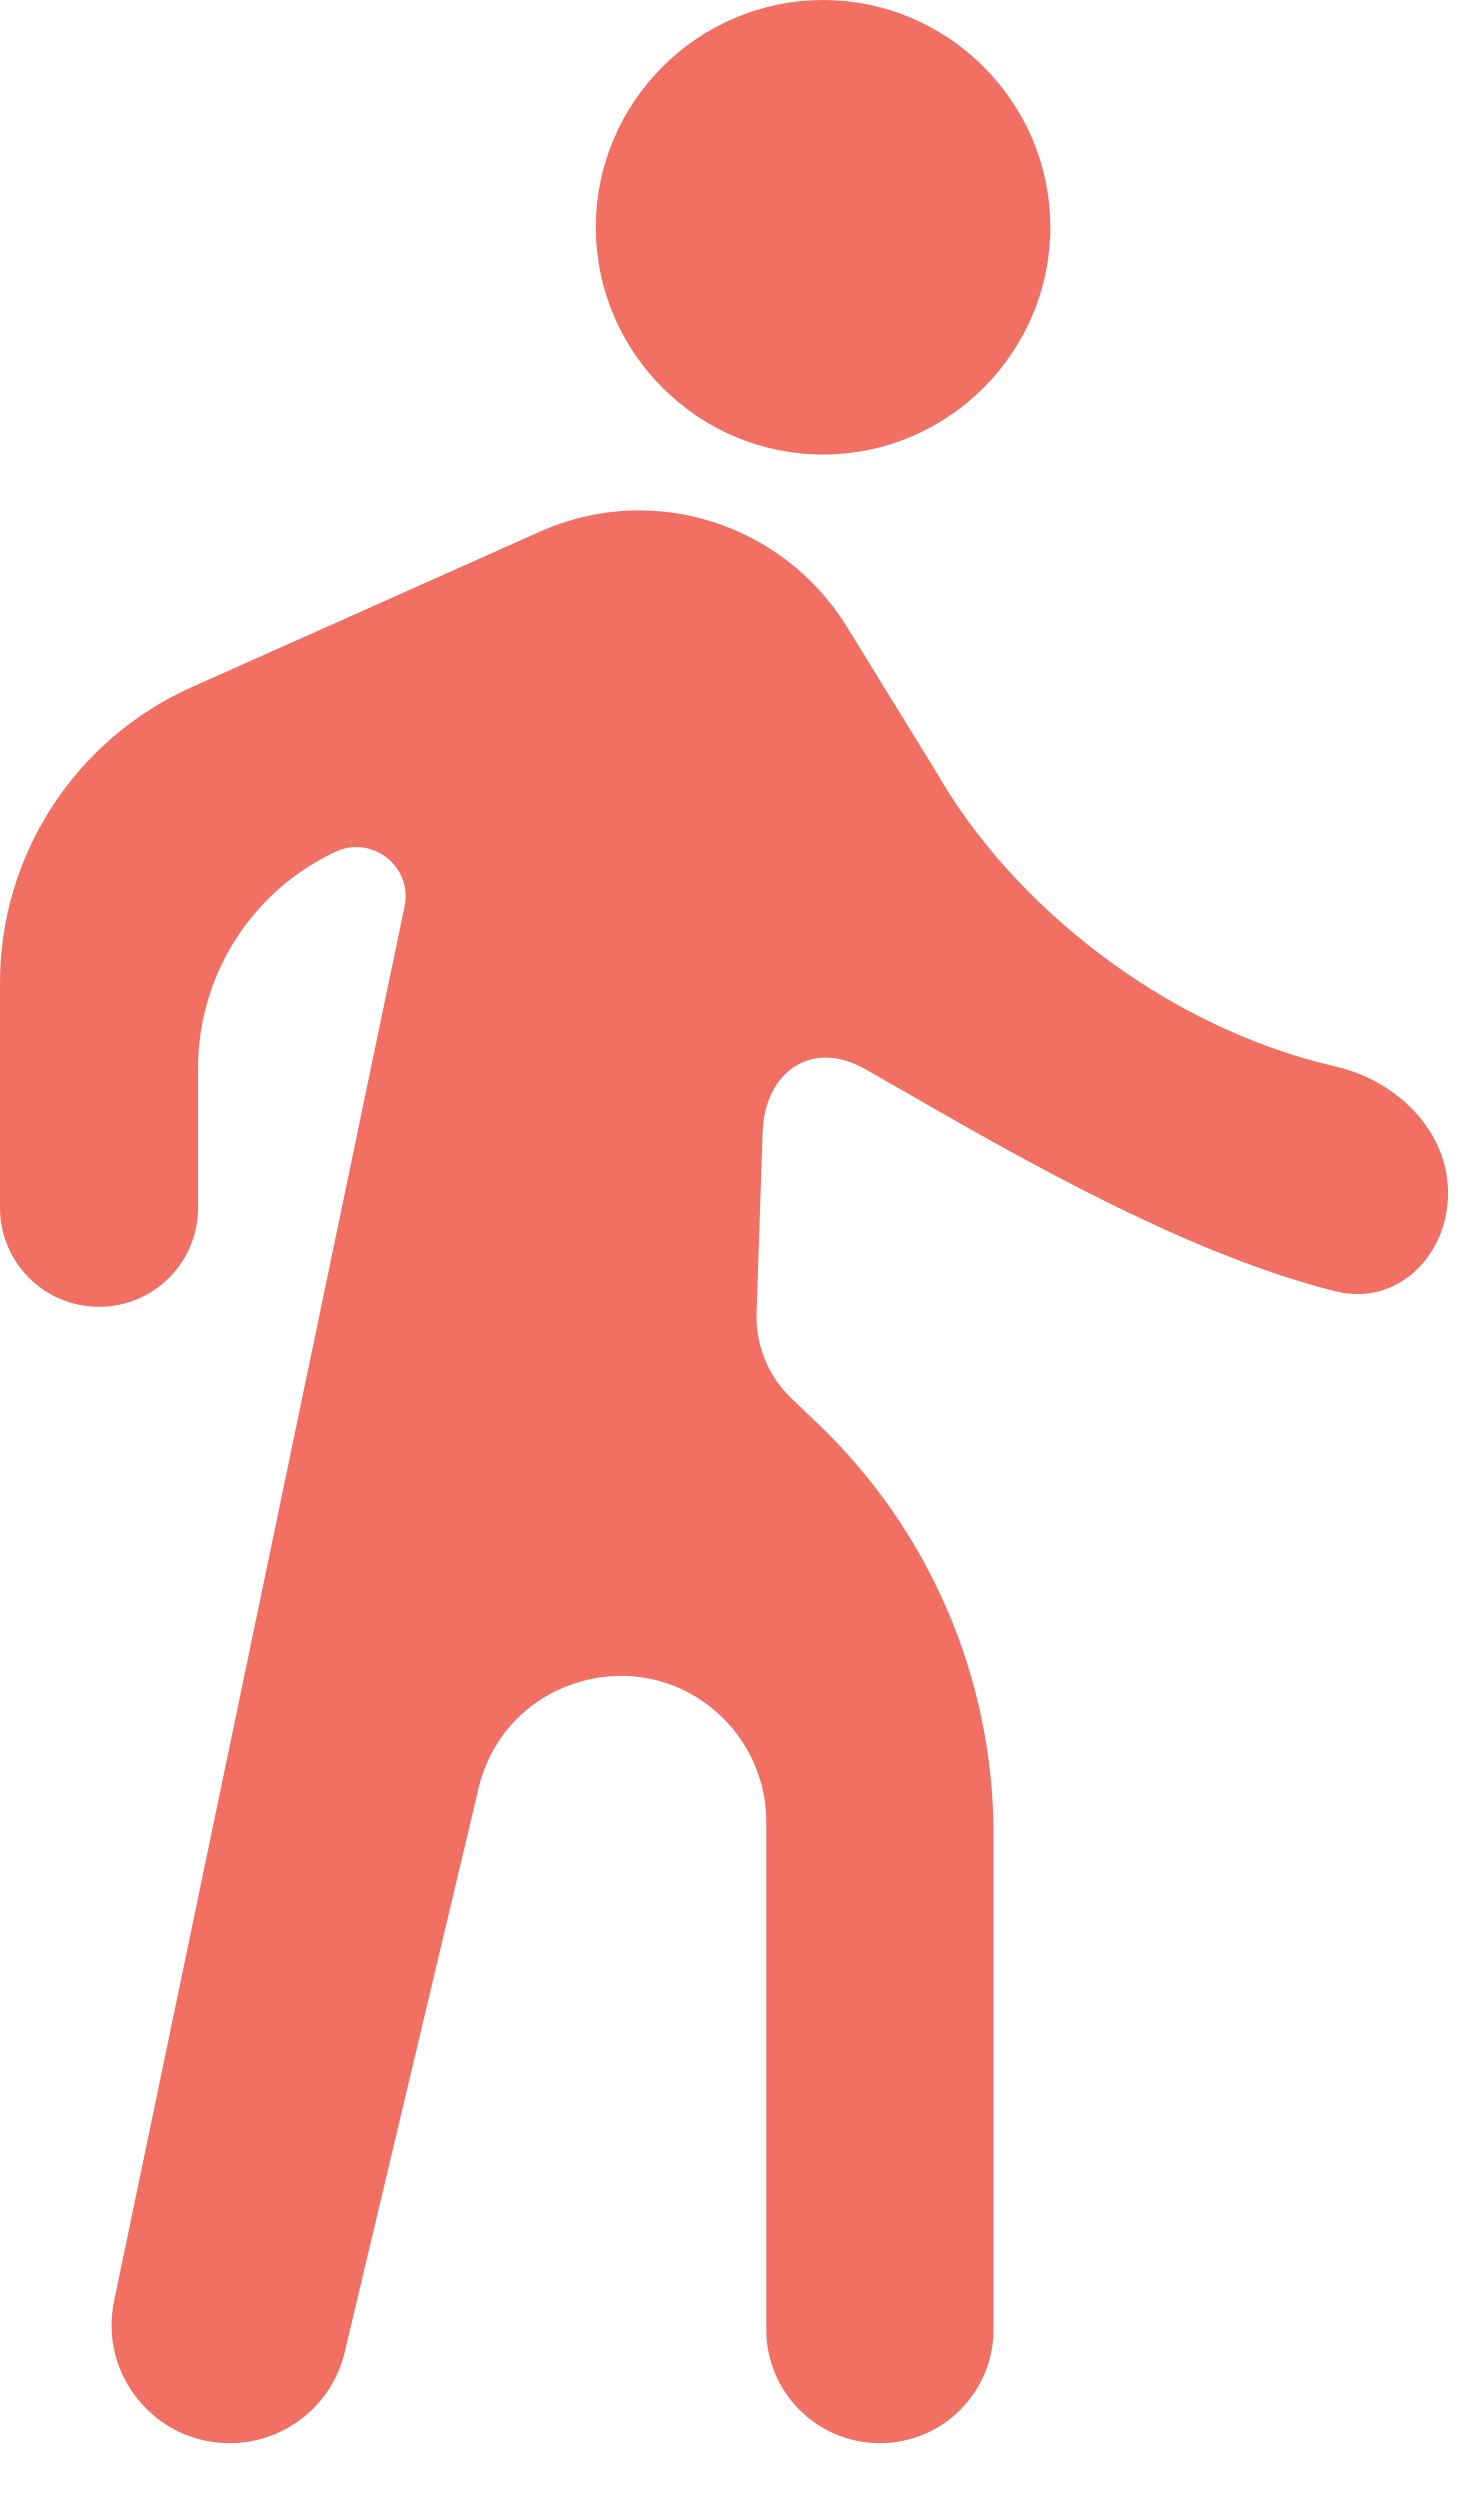
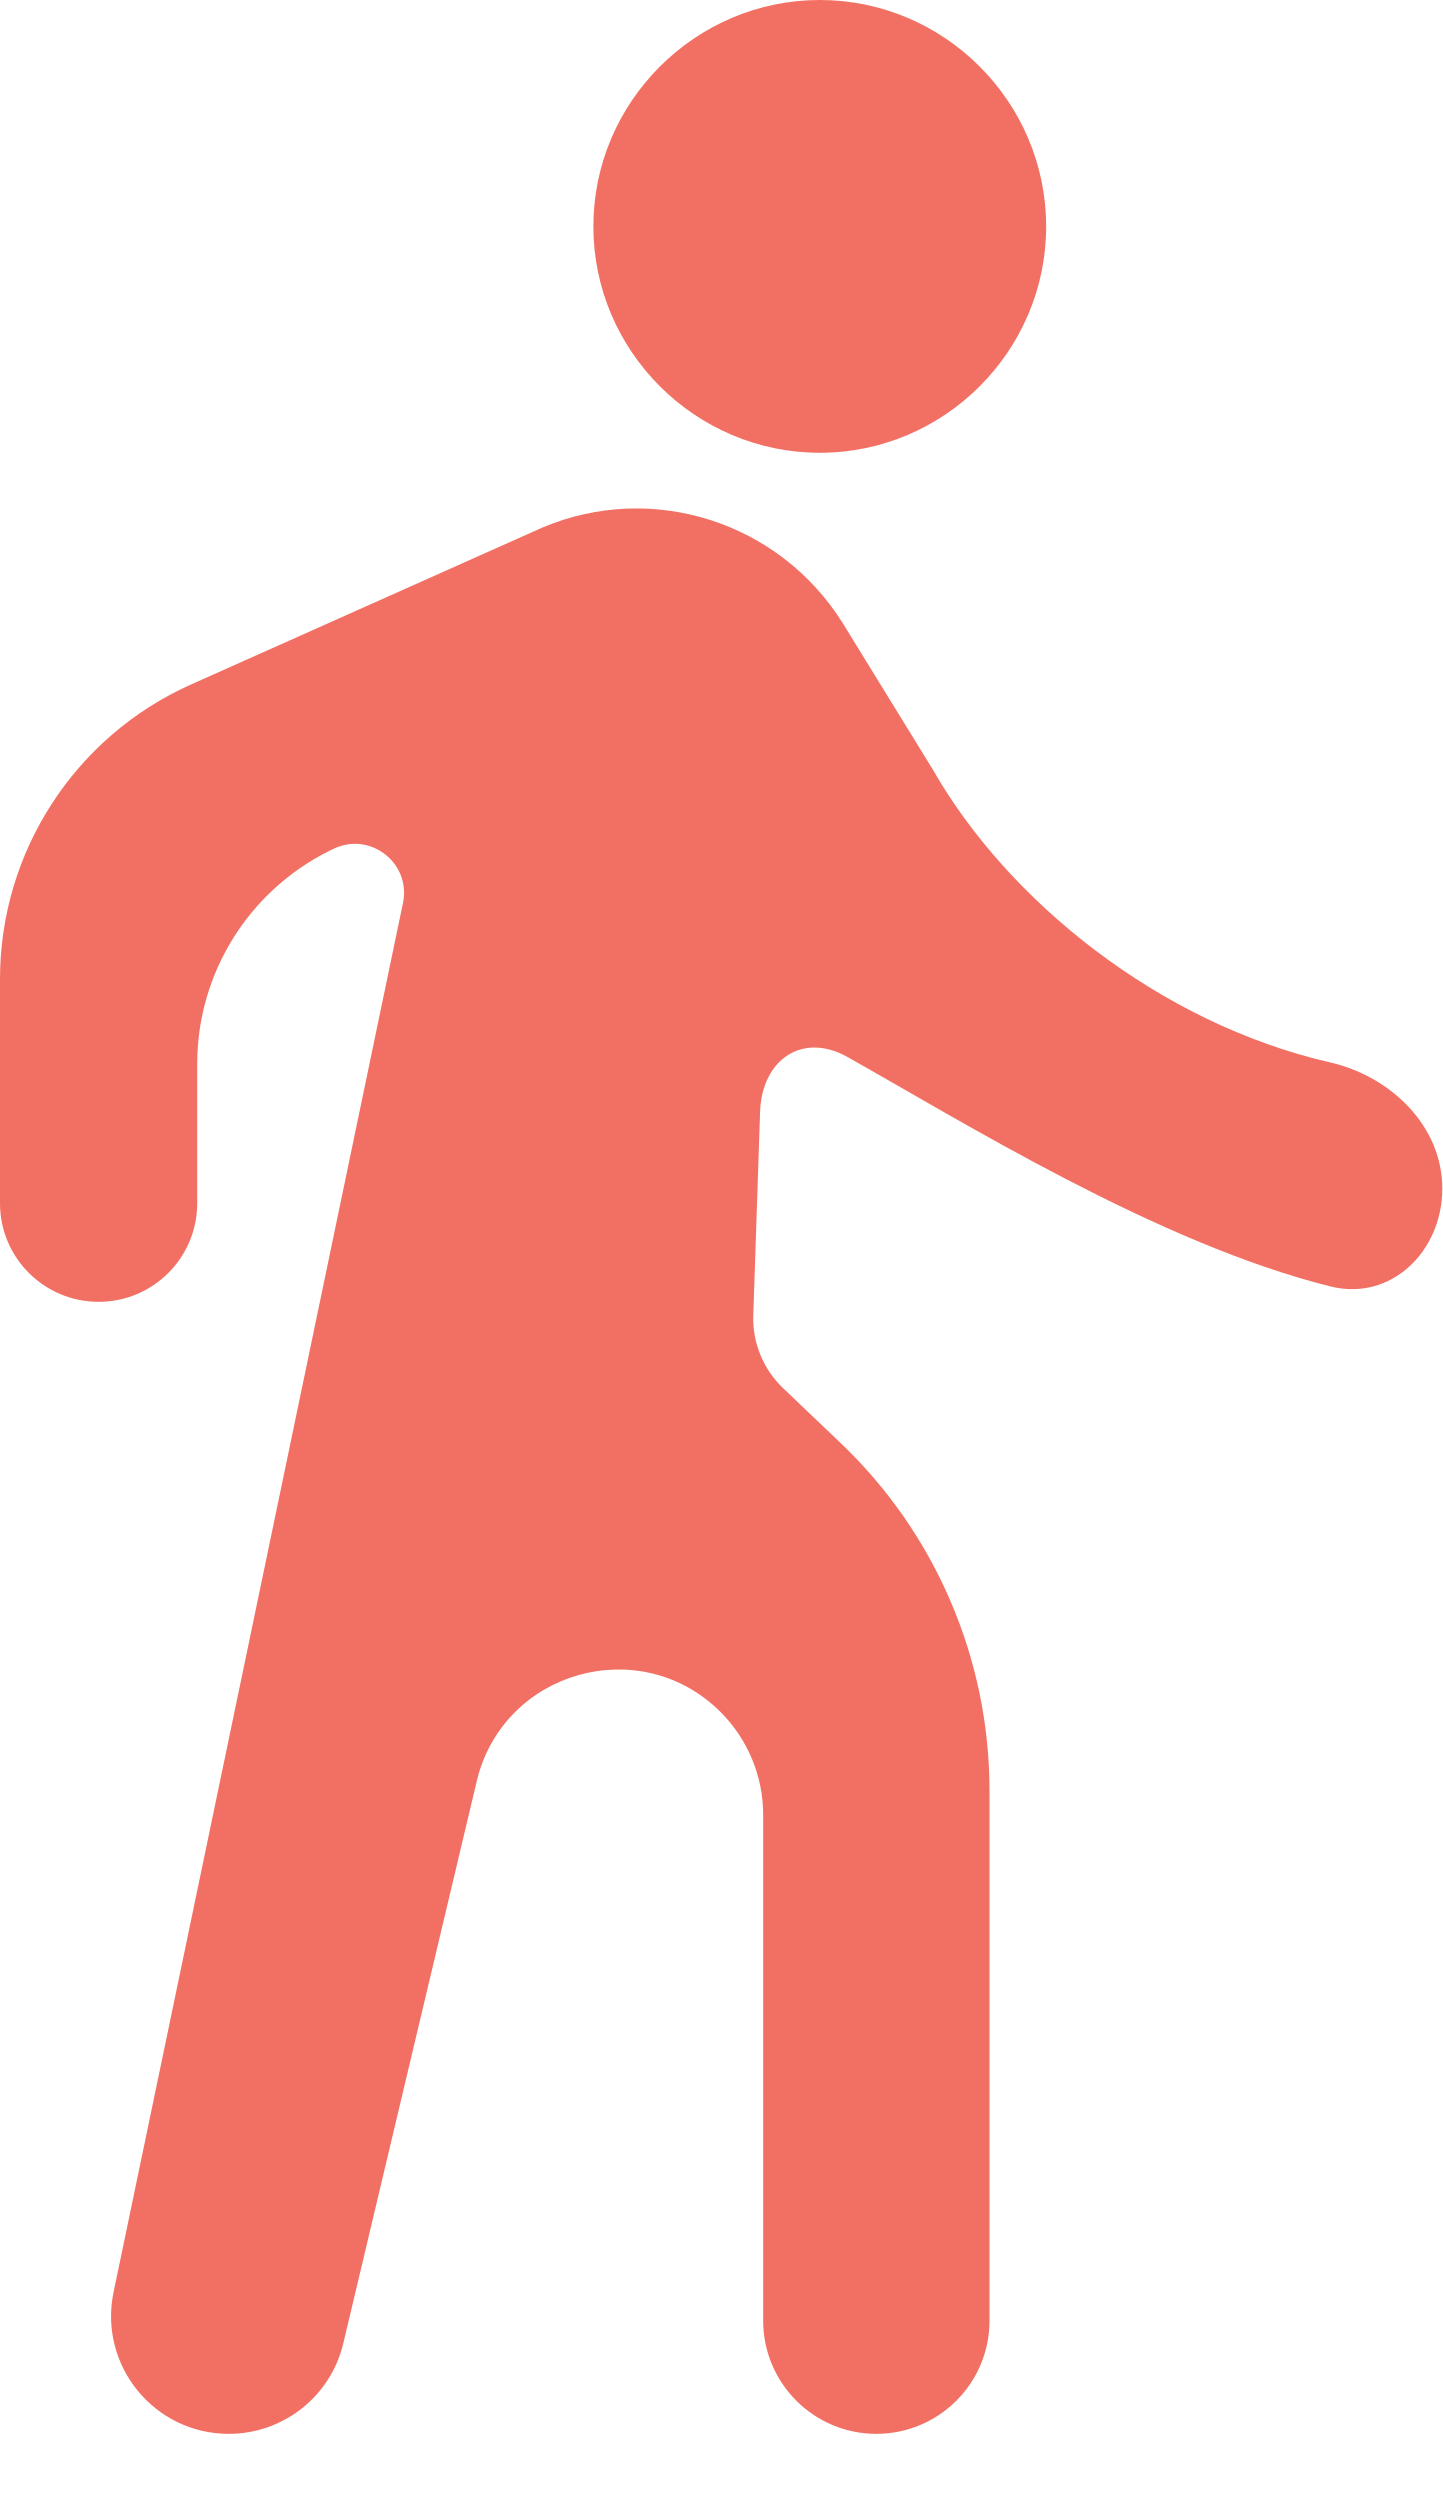
- <svg xmlns="http://www.w3.org/2000/svg" width="13" height="22" viewBox="0 0 13 22" fill="none">
-   <path d="M7.243 4C8.343 4 9.243 3.1 9.243 2C9.243 0.9 8.343 0 7.243 0C6.143 0 5.243 0.9 5.243 2C5.243 3.1 6.143 4 7.243 4ZM2.942 7.501C3.266 7.339 3.634 7.622 3.56 7.977L1.004 20.248C0.869 20.894 1.362 21.5 2.021 21.5C2.503 21.5 2.921 21.169 3.033 20.701L4.212 15.735C4.444 14.758 5.657 14.415 6.367 15.124C6.608 15.365 6.743 15.691 6.743 16.031V20.5C6.743 21.052 7.191 21.5 7.743 21.5C8.295 21.5 8.743 21.052 8.743 20.5V16.143C8.743 14.774 8.182 13.466 7.191 12.522L6.968 12.309C6.761 12.113 6.648 11.837 6.658 11.552L6.711 9.967C6.729 9.428 7.144 9.142 7.613 9.408C8.625 9.982 10.29 10.999 11.755 11.364C12.291 11.498 12.743 11.052 12.743 10.5C12.743 9.948 12.29 9.509 11.752 9.385C10.239 9.038 8.902 7.953 8.243 6.8L7.443 5.5C6.883 4.61 5.763 4.25 4.793 4.66L1.689 6.046C0.661 6.505 9.1402e-07 7.524 2.33338e-06 8.649L4.8311e-06 10.629C5.43837e-06 11.11 0.39 11.5 0.871 11.5C1.353 11.5 1.743 11.11 1.743 10.629V9.399C1.743 8.603 2.192 7.875 2.904 7.519L2.942 7.501Z" fill="#F27063" />
+ <svg xmlns="http://www.w3.org/2000/svg" width="15" height="26" viewBox="0 0 15 26" fill="none">
+   <path d="M8.526 4.709C9.821 4.709 10.88 3.65 10.88 2.355C10.88 1.06 9.821 0 8.526 0C7.231 0 6.171 1.06 6.171 2.355C6.171 3.65 7.231 4.709 8.526 4.709ZM3.463 8.831C3.844 8.64 4.278 8.974 4.191 9.391L1.181 23.839C1.023 24.599 1.603 25.312 2.379 25.312V25.312C2.946 25.312 3.439 24.923 3.57 24.372L4.958 18.525C5.231 17.375 6.659 16.971 7.495 17.806V17.806C7.778 18.09 7.937 18.474 7.937 18.874V24.135C7.937 24.785 8.464 25.312 9.114 25.312V25.312C9.764 25.312 10.291 24.785 10.291 24.135V18.625C10.291 17.257 9.731 15.948 8.74 15.005L8.144 14.437C7.938 14.24 7.825 13.965 7.834 13.68L7.905 11.563C7.923 11.024 8.341 10.729 8.812 10.992C9.983 11.648 12.037 12.931 13.837 13.379C14.468 13.537 15 13.012 15 12.362V12.362C15 11.712 14.467 11.195 13.833 11.049C12.052 10.641 10.478 9.363 9.703 8.006L8.761 6.475C8.102 5.427 6.784 5.004 5.642 5.486L1.988 7.118C0.779 7.658 1.07587e-06 8.859 2.7466e-06 10.183L5.68707e-06 12.514C6.4018e-06 13.08 0.459 13.539 1.026 13.539V13.539C1.592 13.539 2.051 13.08 2.051 12.514V11.065C2.051 10.128 2.581 9.272 3.419 8.852L3.463 8.831Z" fill="#F27063" />
</svg>
